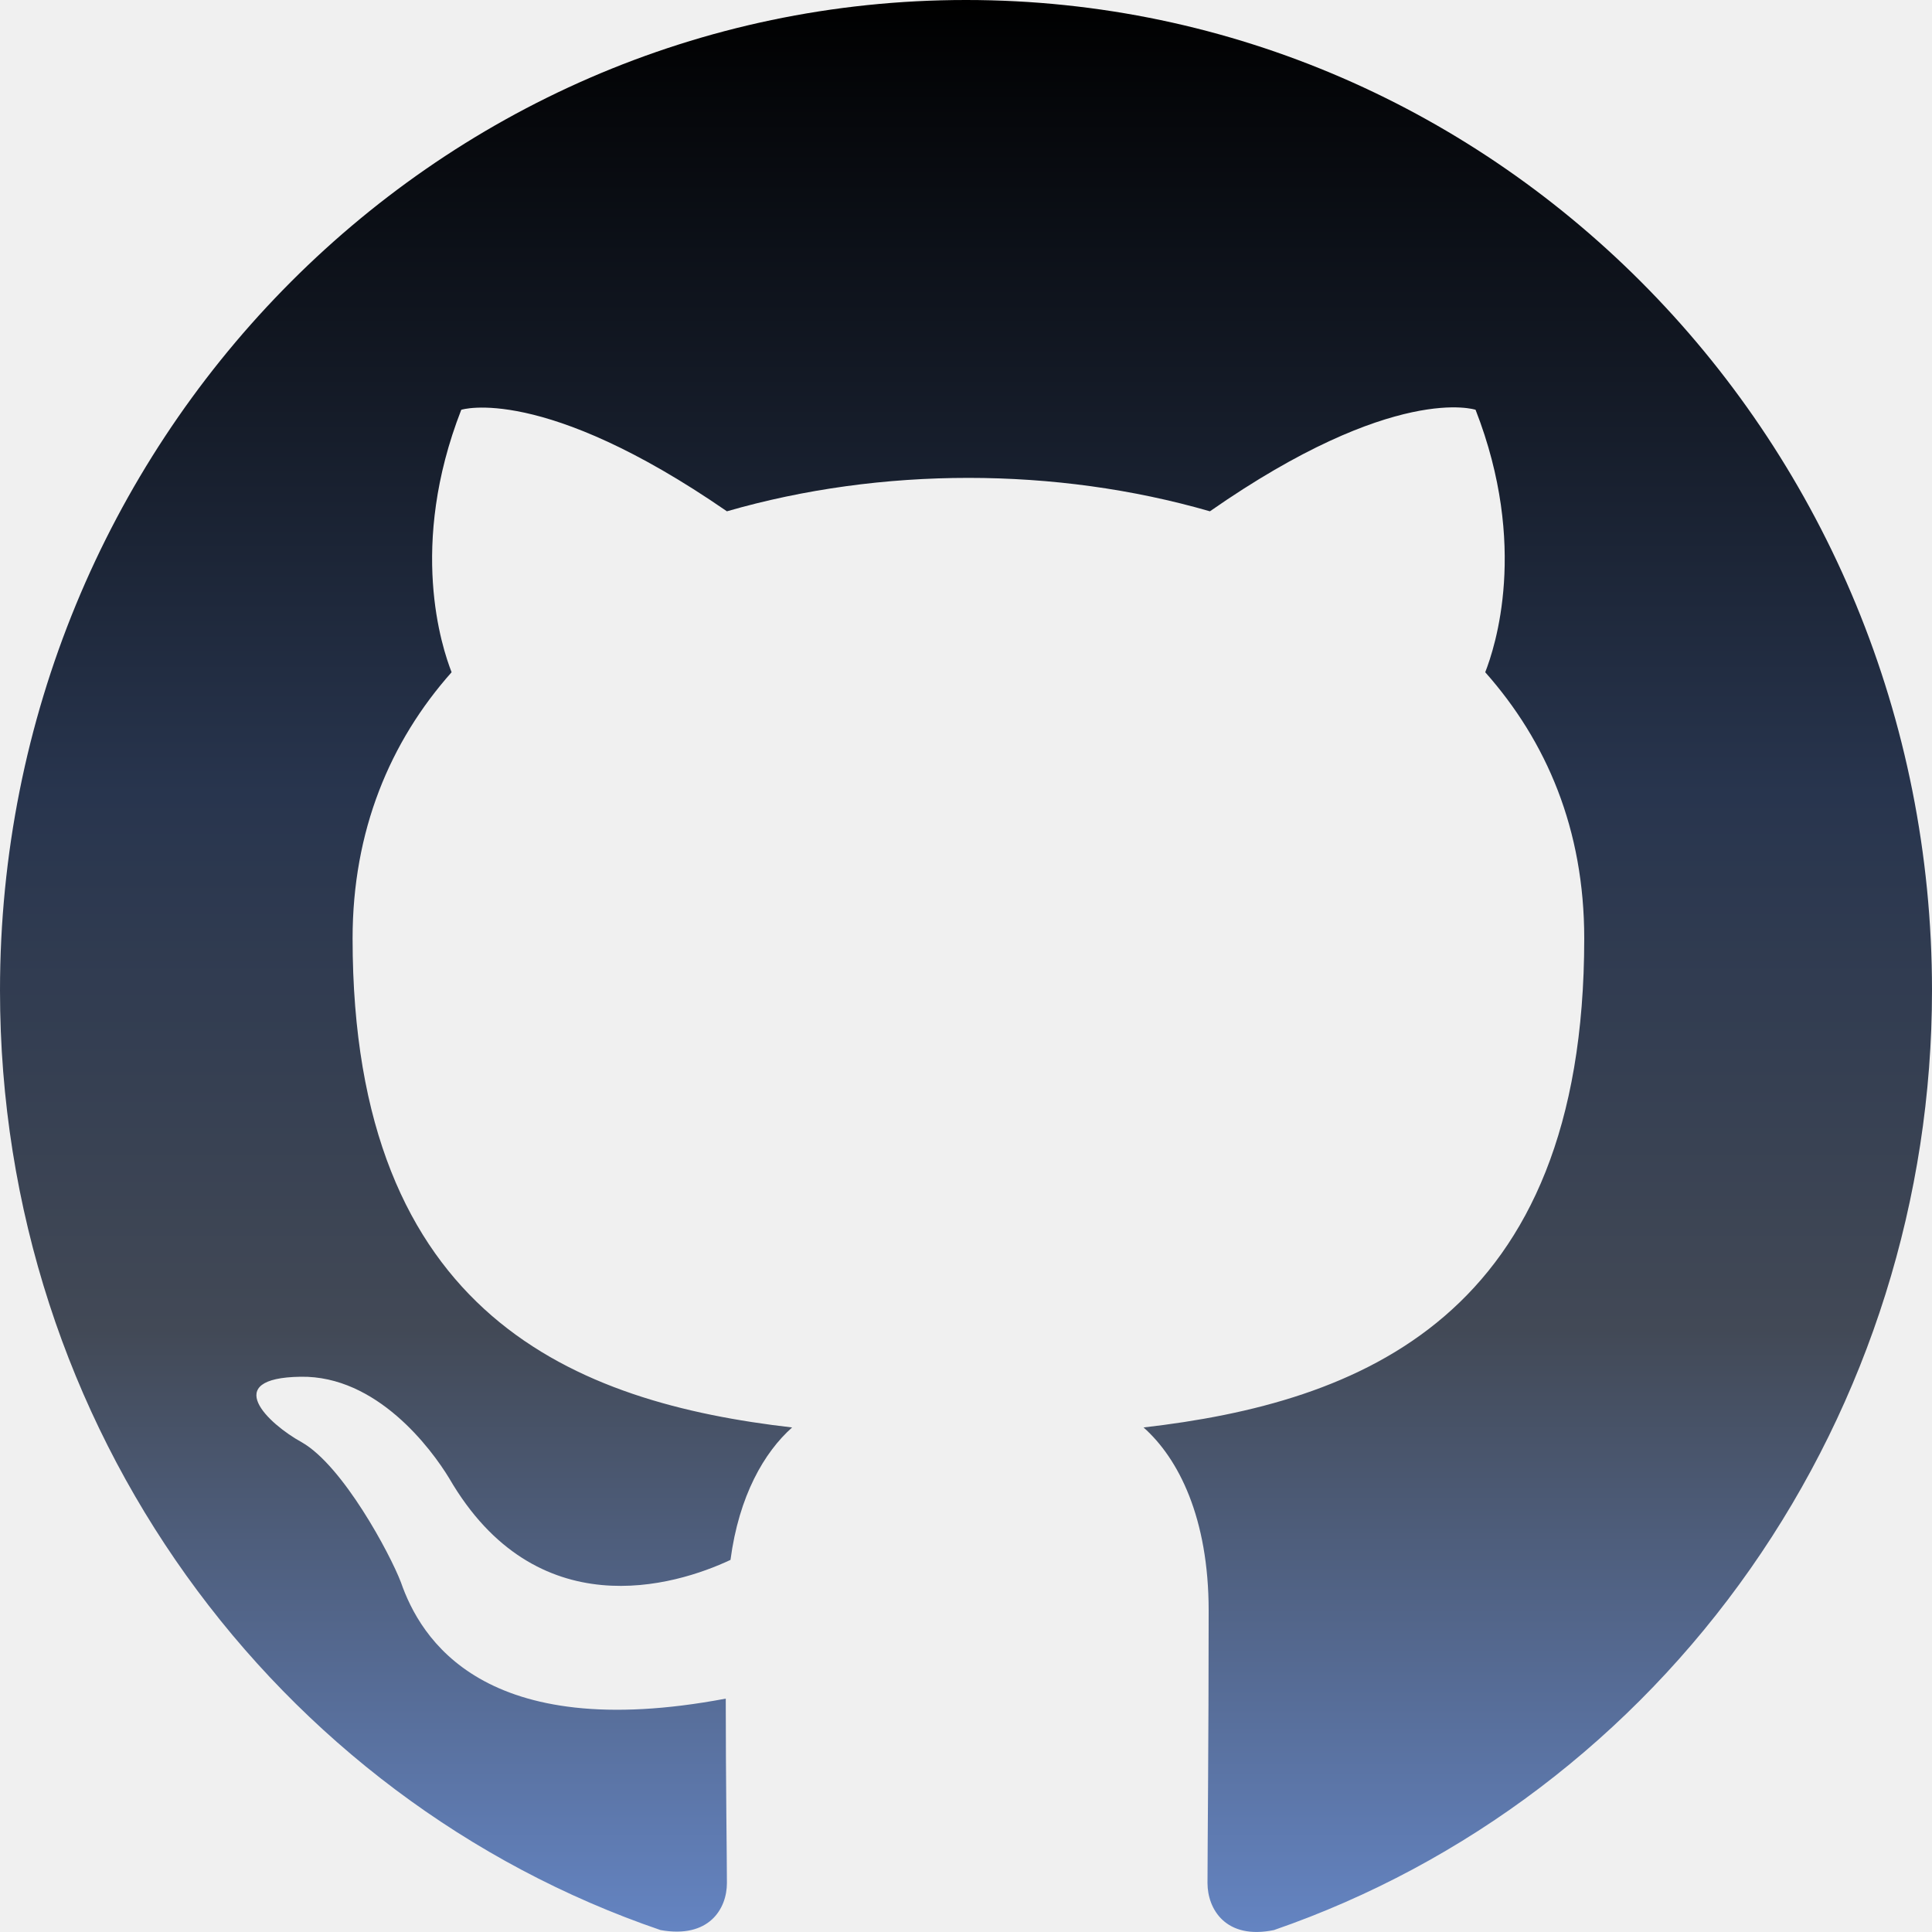
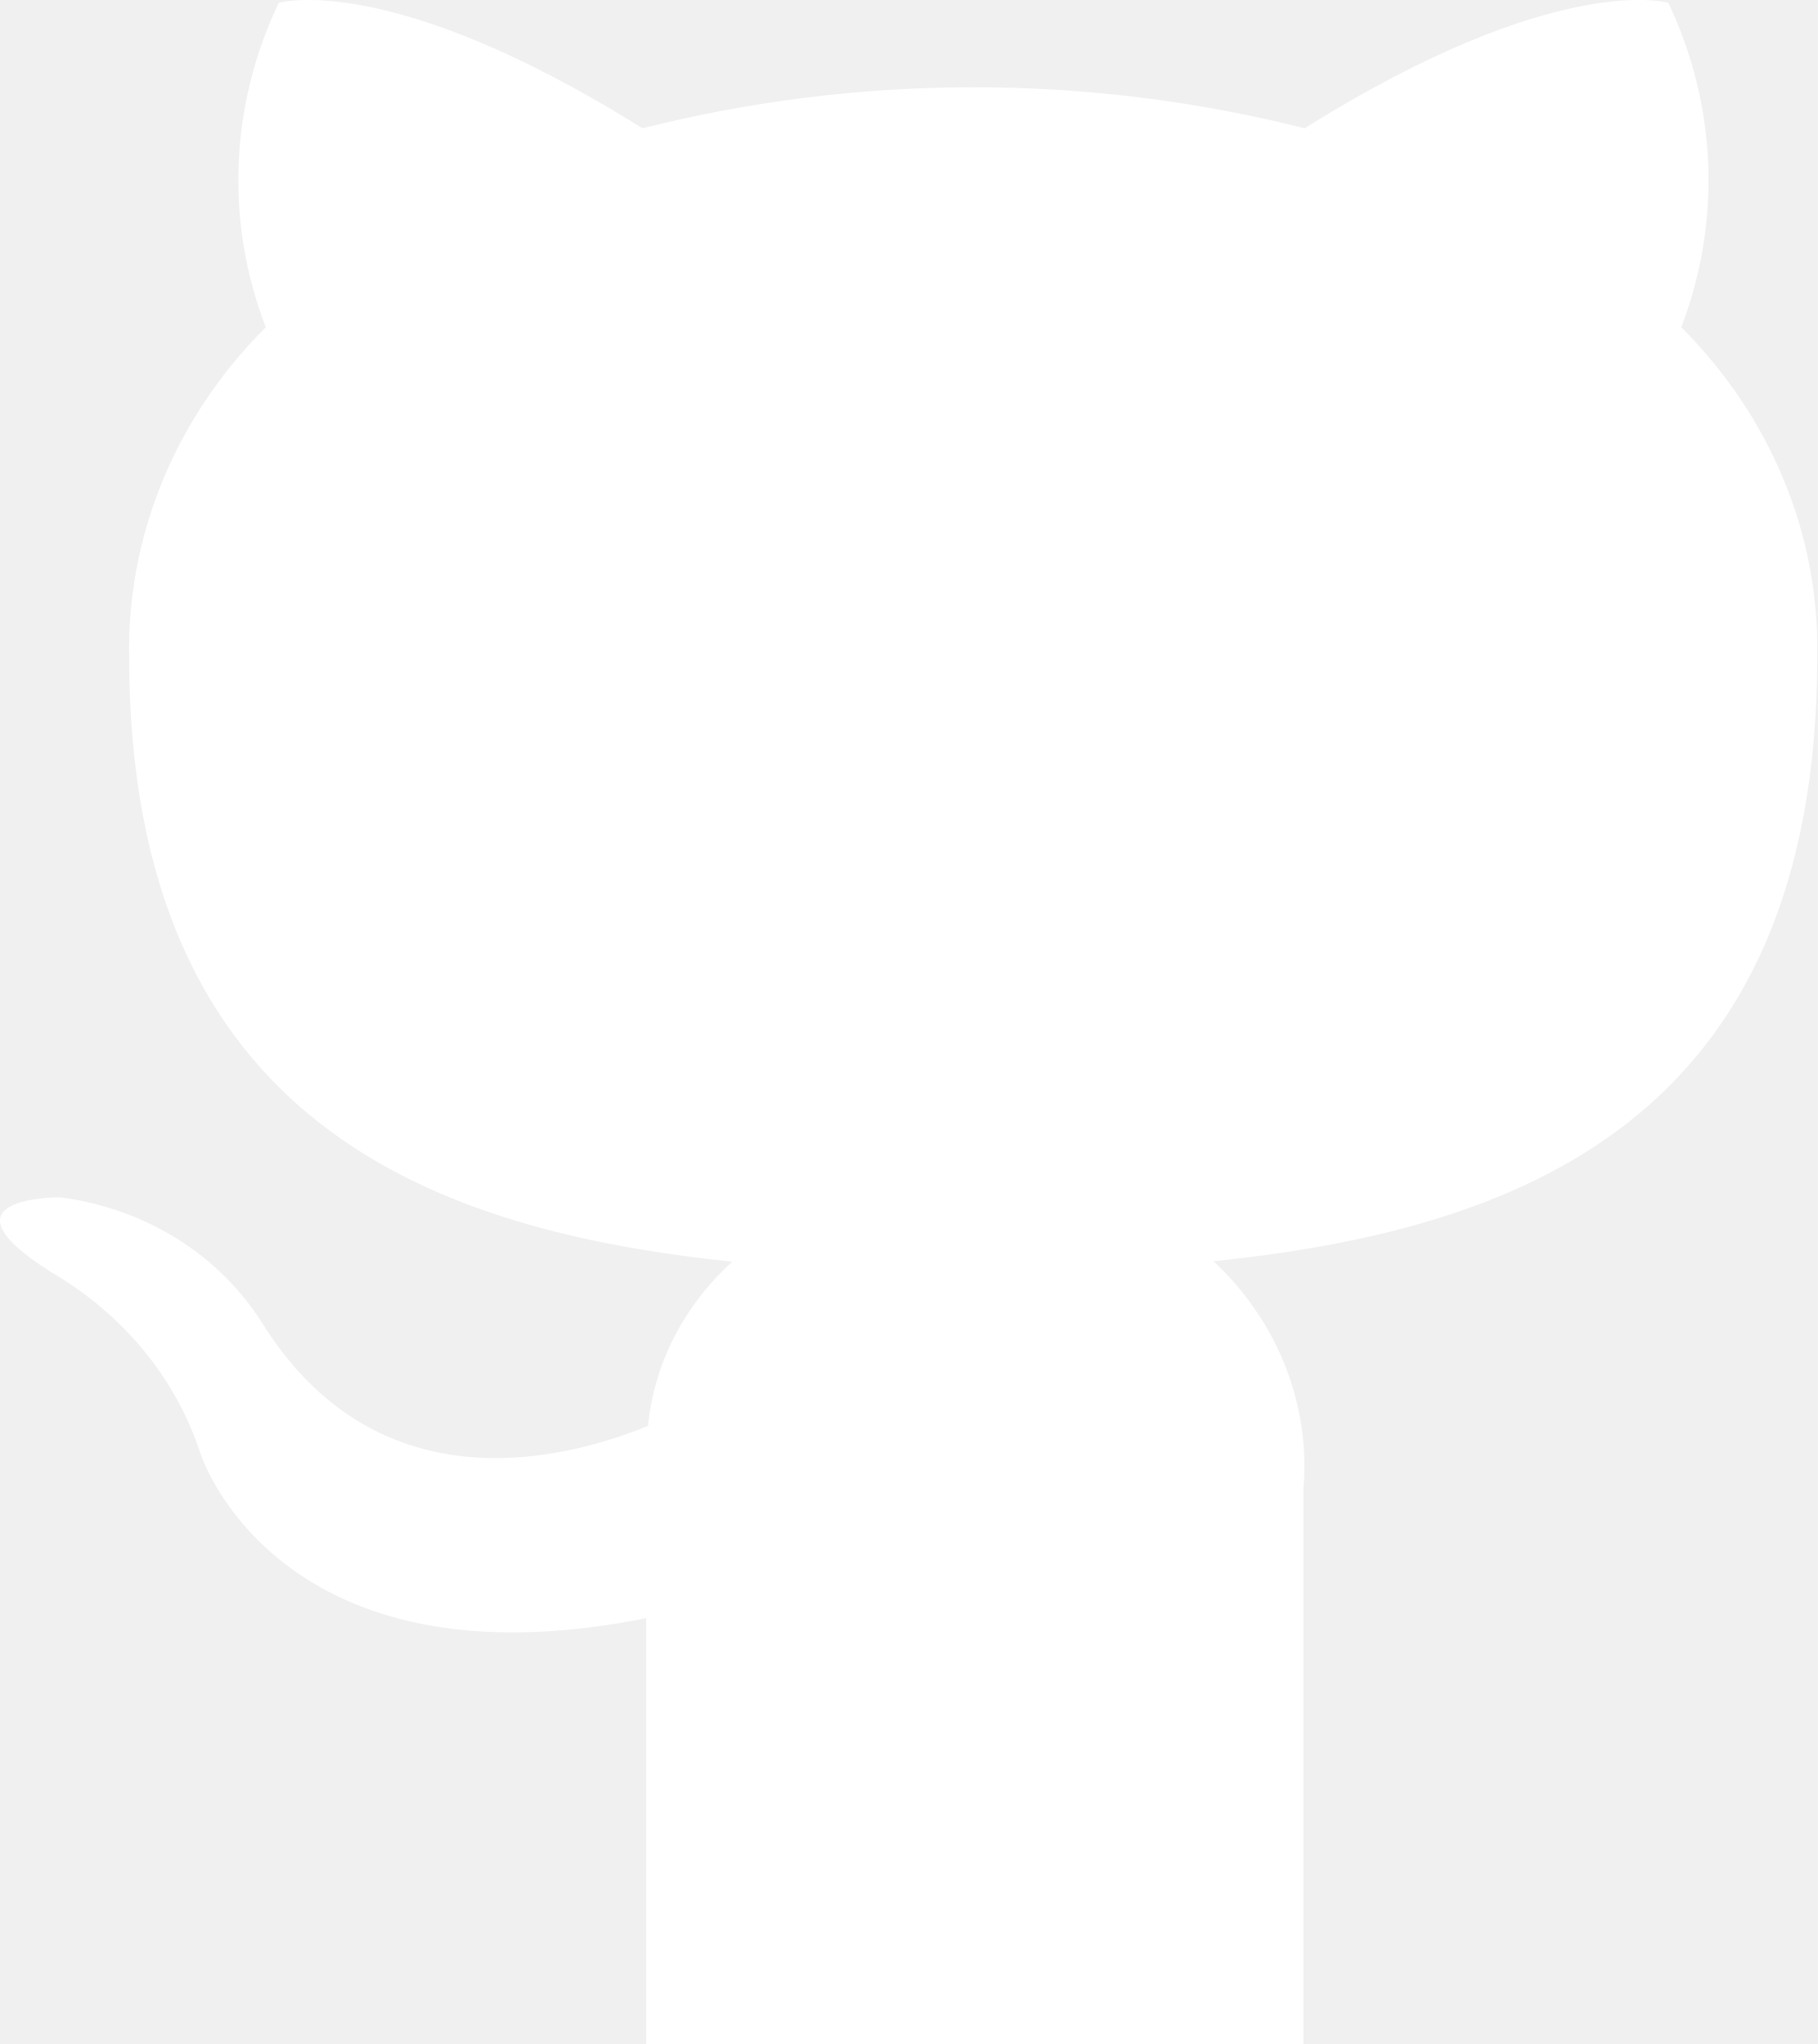
- <svg xmlns="http://www.w3.org/2000/svg" width="20" height="20" viewBox="0 0 20 20" fill="none">
-   <path d="M10 0C4.475 0 0 4.588 0 10.253C0 14.79 2.862 18.622 6.838 19.98C7.338 20.07 7.525 19.762 7.525 19.493C7.525 19.25 7.513 18.442 7.513 17.584C5 18.058 4.35 16.956 4.15 16.379C4.037 16.084 3.55 15.174 3.125 14.931C2.775 14.739 2.275 14.264 3.112 14.252C3.9 14.239 4.463 14.995 4.65 15.303C5.55 16.853 6.987 16.418 7.562 16.148C7.65 15.482 7.912 15.033 8.2 14.777C5.975 14.521 3.65 13.636 3.65 9.715C3.65 8.6 4.037 7.677 4.675 6.959C4.575 6.703 4.225 5.652 4.775 4.242C4.775 4.242 5.612 3.973 7.525 5.293C8.325 5.062 9.175 4.947 10.025 4.947C10.875 4.947 11.725 5.062 12.525 5.293C14.438 3.96 15.275 4.242 15.275 4.242C15.825 5.652 15.475 6.703 15.375 6.959C16.012 7.677 16.4 8.587 16.4 9.715C16.4 13.649 14.062 14.521 11.838 14.777C12.2 15.098 12.512 15.713 12.512 16.674C12.512 18.045 12.5 19.147 12.5 19.493C12.5 19.762 12.688 20.083 13.188 19.98C15.173 19.294 16.898 17.985 18.12 16.24C19.342 14.495 20 12.401 20 10.253C20 4.588 15.525 0 10 0Z" fill="url(#paint0_linear_194_70)" />
-   <defs>
-     <linearGradient id="paint0_linear_194_70" x1="10" y1="0" x2="10" y2="20" gradientUnits="userSpaceOnUse">
-       <stop />
-       <stop offset="0.411" stop-color="#28354E" />
-       <stop offset="0.688" stop-color="#424956" />
-       <stop offset="1" stop-color="#6484C2" />
-     </linearGradient>
-   </defs>
+ <svg xmlns="http://www.w3.org/2000/svg" width="16" height="18" viewBox="0 0 16 18" fill="none">
+   <path d="M5.689 18C5.689 18 7.5 18 7.529 18C8.5 18 11.294 18 11.475 18V13.115C11.507 12.747 11.452 12.377 11.316 12.031C11.179 11.684 10.964 11.369 10.684 11.107C13.29 10.835 15.999 9.927 15.999 5.779C16.019 4.707 15.589 3.669 14.802 2.882C15.157 1.951 15.117 0.93 14.688 0.025C14.688 0.025 13.713 -0.266 11.486 1.13C9.578 0.648 7.565 0.648 5.656 1.13C3.429 -0.266 2.454 0.025 2.454 0.025C2.023 0.929 1.982 1.952 2.34 2.882C1.551 3.668 1.12 4.706 1.137 5.779C1.137 9.917 3.857 10.84 6.447 11.111C6.022 11.496 5.759 12.009 5.705 12.557C5.022 12.834 3.353 13.311 2.313 11.659C2.127 11.36 1.87 11.104 1.561 10.91C1.252 10.717 0.9 10.592 0.531 10.544C0.531 10.544 -0.607 10.534 0.449 11.202C1.083 11.57 1.551 12.139 1.766 12.804C1.766 12.804 2.438 14.902 5.689 14.25V18Z" fill="white" />
</svg>
